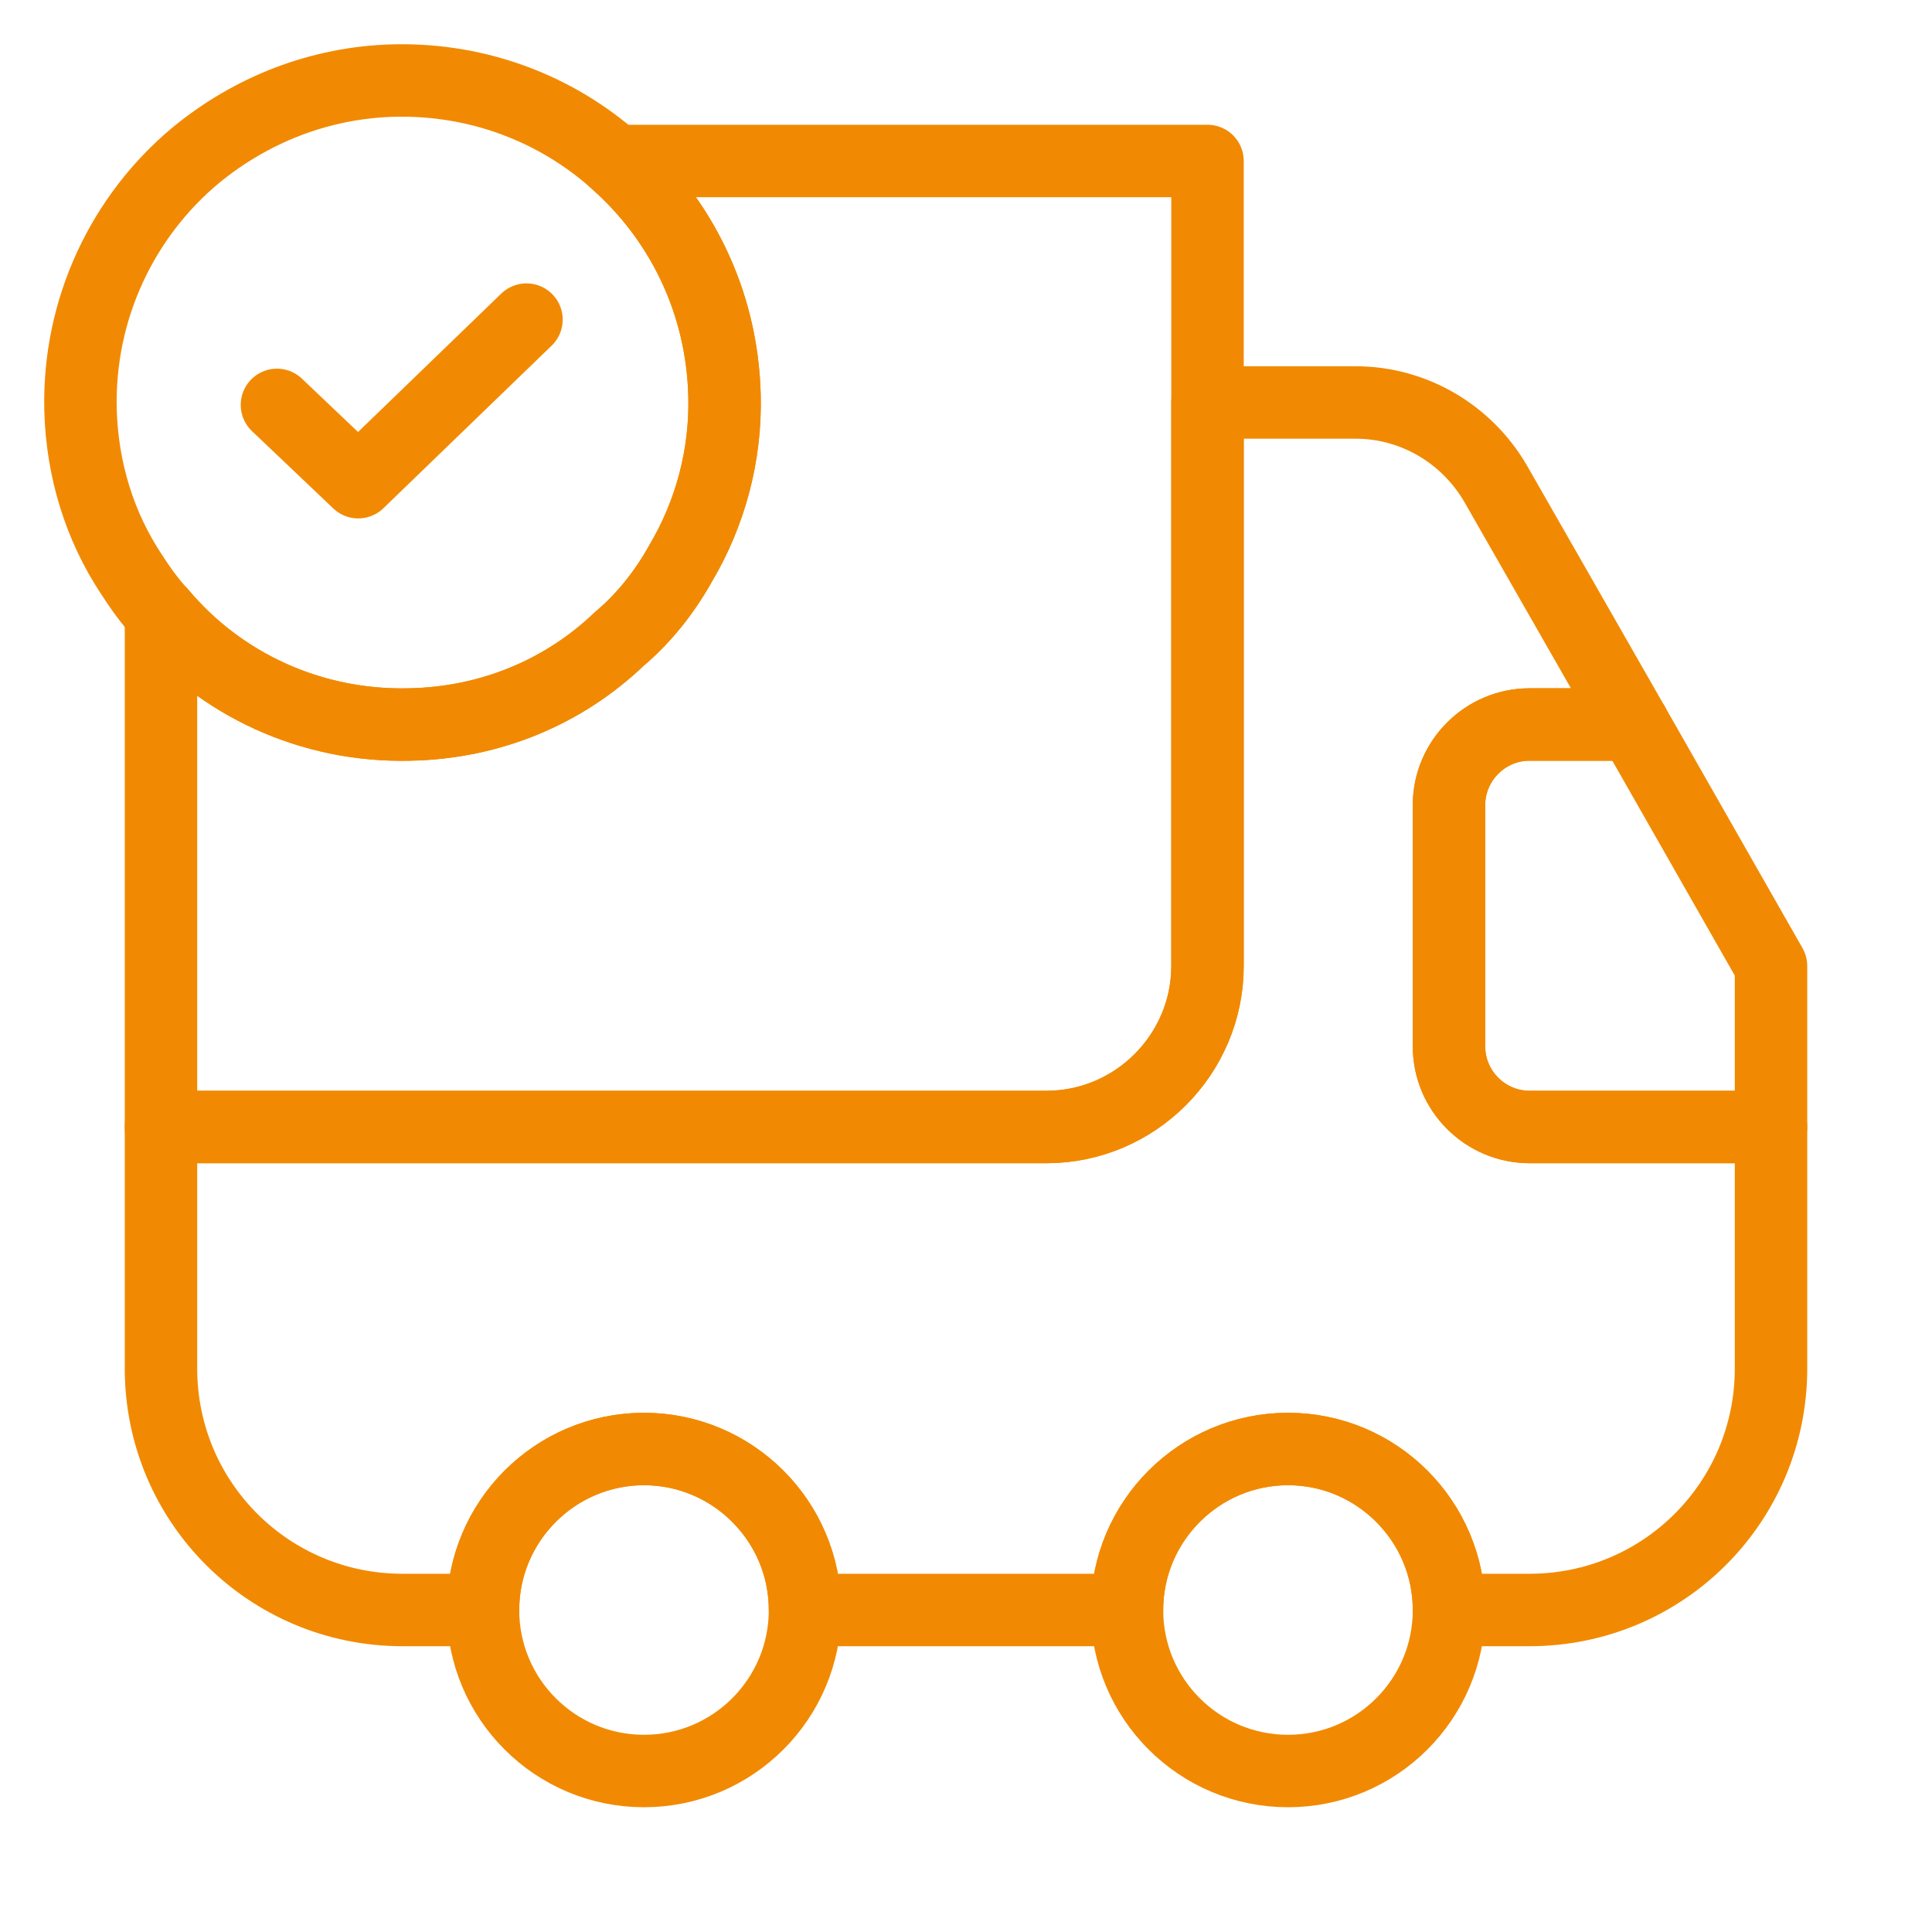
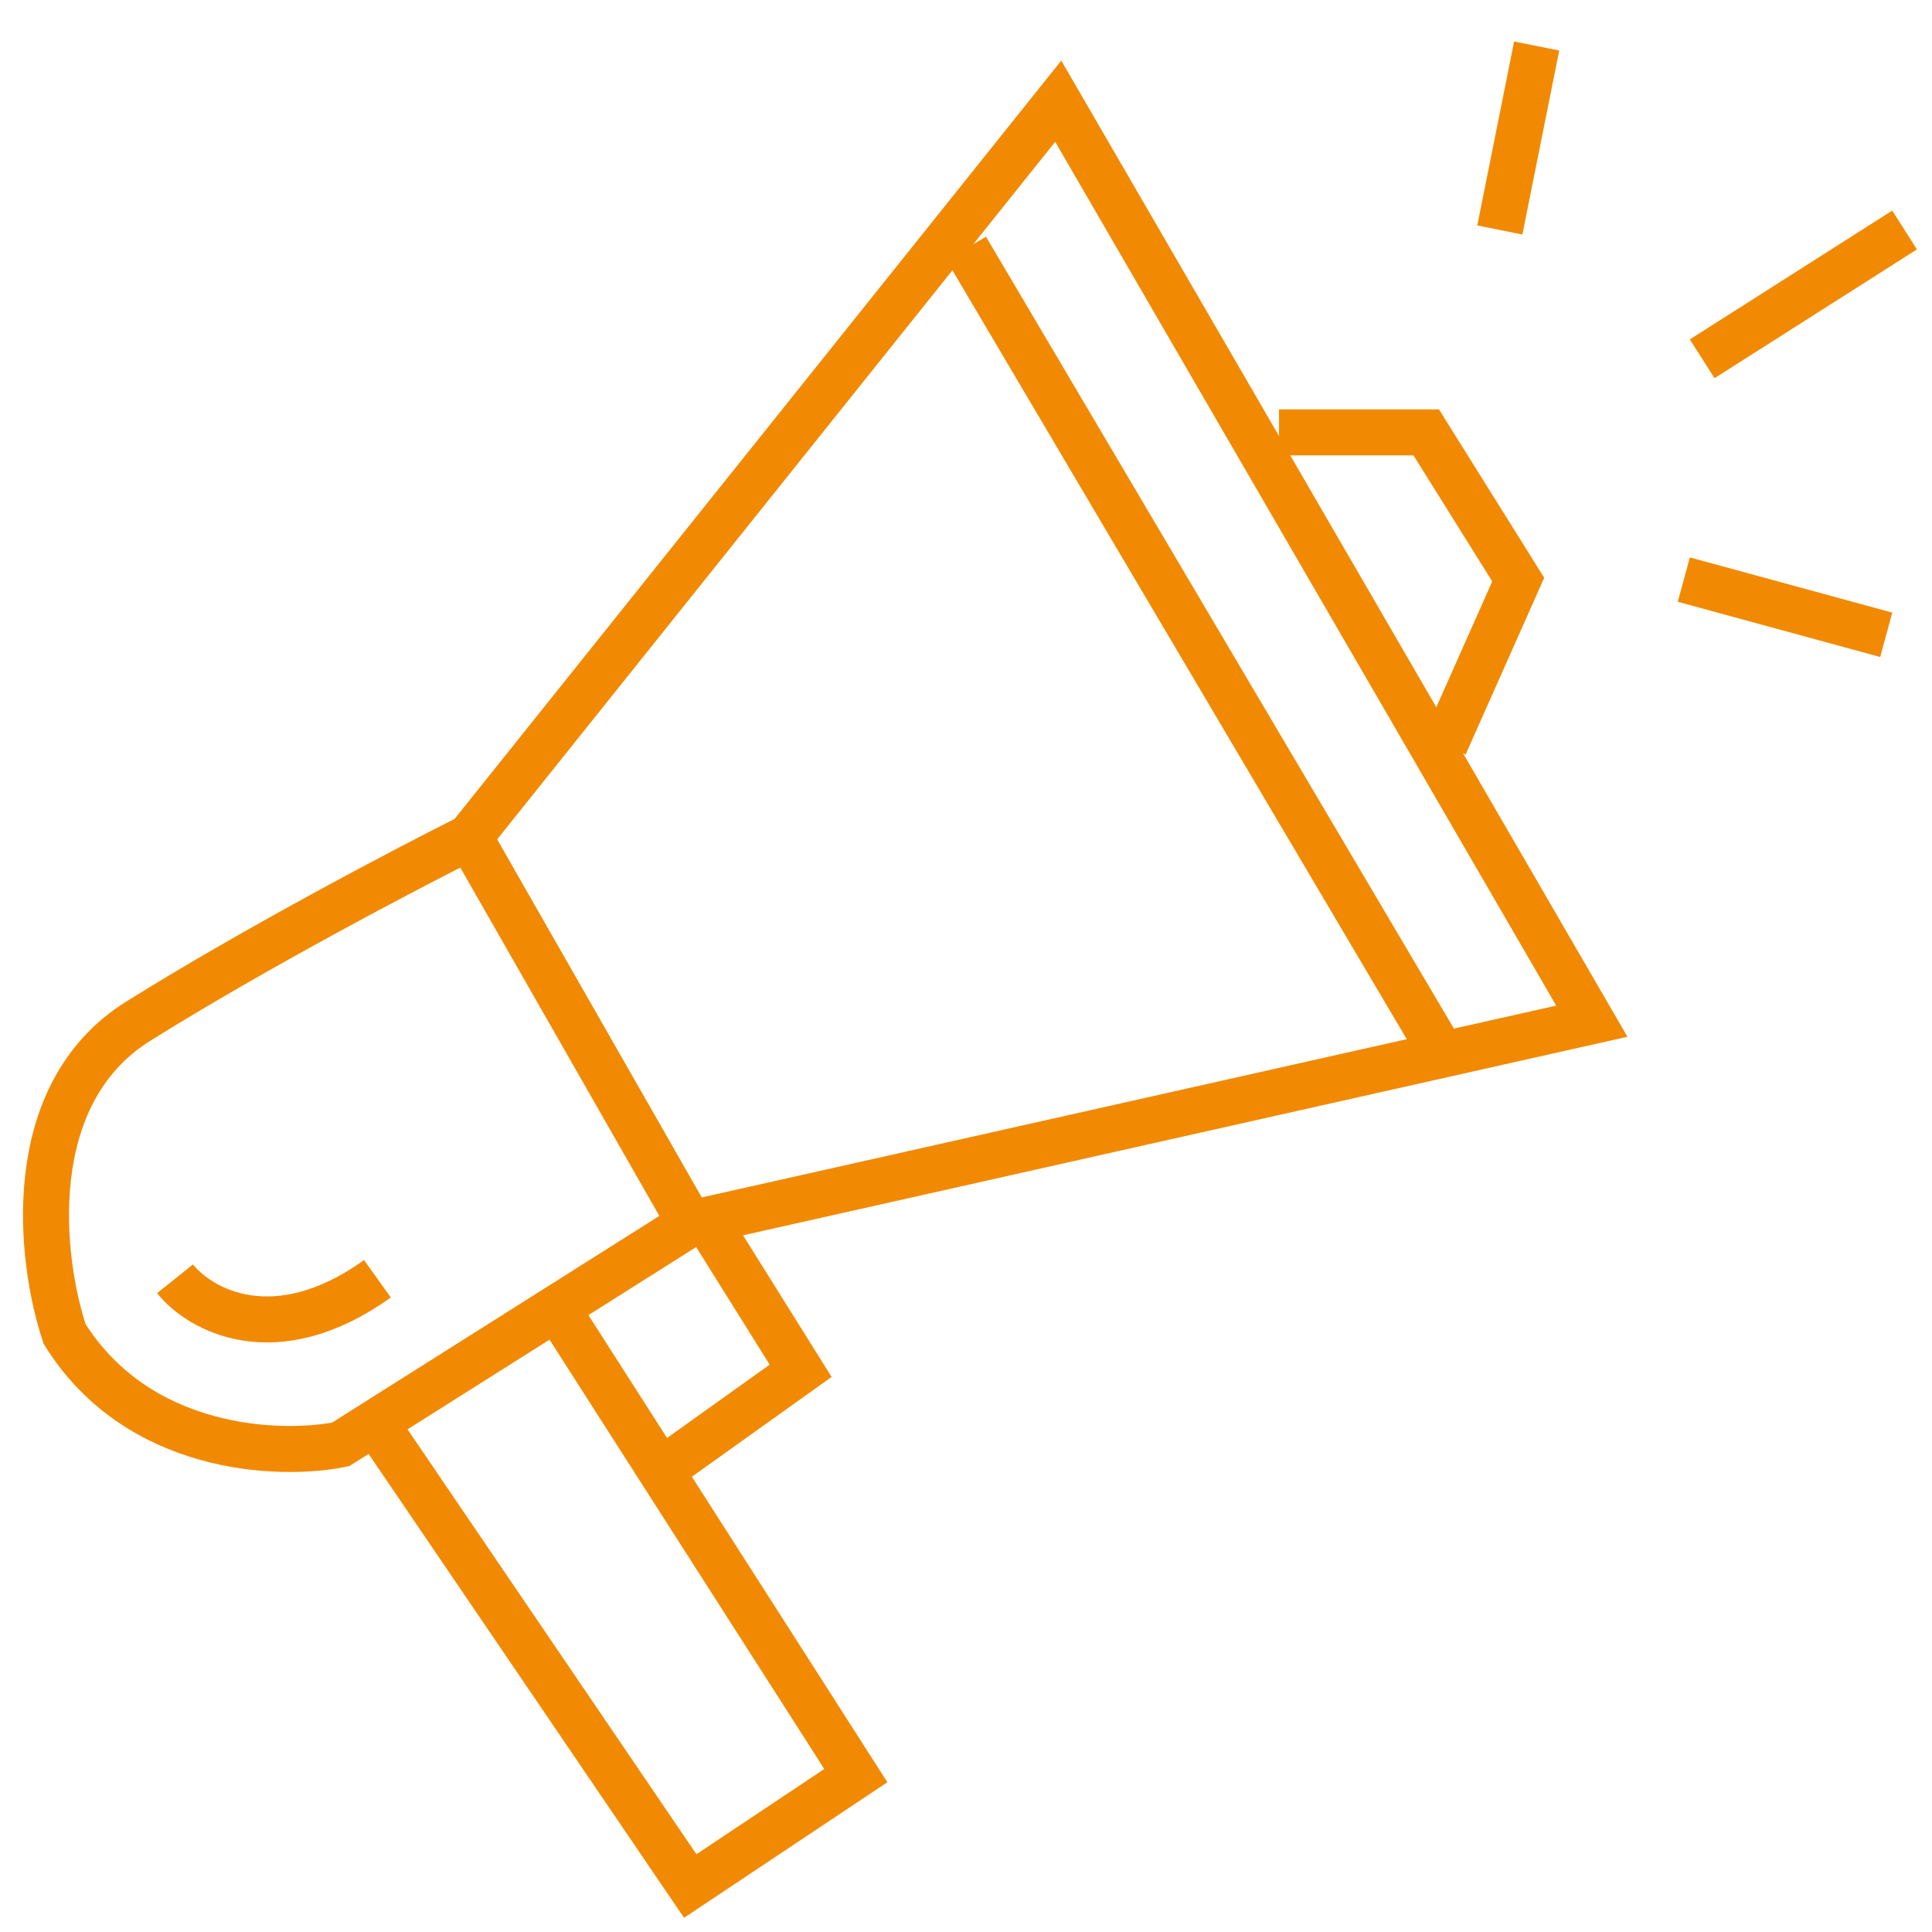
- <svg xmlns="http://www.w3.org/2000/svg" width="40" height="40" viewBox="0 0 40 40" fill="none">
-   <path d="M25 3.333V20C25 21.833 23.5 23.333 21.667 23.333H3.333V12.7C4.55 14.15 6.417 15.05 8.483 15C10.167 14.967 11.683 14.317 12.817 13.233C13.333 12.8 13.767 12.25 14.1 11.65C14.7 10.633 15.033 9.433 15 8.183C14.95 6.233 14.083 4.517 12.733 3.333H25Z" stroke="#F18A02" stroke-width="1.5" stroke-linecap="round" stroke-linejoin="round" />
-   <path d="M36.667 23.333V28.333C36.667 31.1 34.433 33.333 31.667 33.333H30C30 31.5 28.5 30 26.667 30C24.833 30 23.333 31.5 23.333 33.333H16.667C16.667 31.5 15.167 30 13.333 30C11.5 30 10 31.5 10 33.333H8.333C5.567 33.333 3.333 31.1 3.333 28.333V23.333H21.667C23.5 23.333 25 21.833 25 20V8.333H28.067C29.267 8.333 30.367 8.983 30.967 10.017L33.817 15H31.667C30.75 15 30 15.75 30 16.667V21.667C30 22.583 30.75 23.333 31.667 23.333H36.667Z" stroke="#F18A02" stroke-width="1.5" stroke-linecap="round" stroke-linejoin="round" />
-   <path d="M13.333 36.667C15.174 36.667 16.667 35.174 16.667 33.333C16.667 31.492 15.174 30 13.333 30C11.492 30 10 31.492 10 33.333C10 35.174 11.492 36.667 13.333 36.667Z" stroke="#F18A02" stroke-width="1.5" stroke-linecap="round" stroke-linejoin="round" />
-   <path d="M26.667 36.667C28.508 36.667 30 35.174 30 33.333C30 31.492 28.508 30 26.667 30C24.826 30 23.333 31.492 23.333 33.333C23.333 35.174 24.826 36.667 26.667 36.667Z" stroke="#F18A02" stroke-width="1.5" stroke-linecap="round" stroke-linejoin="round" />
-   <path d="M36.667 20V23.333H31.667C30.75 23.333 30 22.583 30 21.667V16.667C30 15.75 30.75 15 31.667 15H33.817L36.667 20Z" stroke="#F18A02" stroke-width="1.5" stroke-linecap="round" stroke-linejoin="round" />
-   <path d="M15 8.183C15.033 9.433 14.7 10.633 14.1 11.65C13.767 12.25 13.333 12.8 12.817 13.233C11.683 14.317 10.167 14.967 8.483 15C6.417 15.05 4.55 14.15 3.333 12.7C3.1 12.45 2.9 12.167 2.717 11.883C2.067 10.9 1.7 9.733 1.667 8.483C1.617 6.383 2.55 4.467 4.05 3.217C5.183 2.283 6.617 1.7 8.183 1.667C9.933 1.633 11.533 2.267 12.733 3.333C14.083 4.517 14.95 6.233 15 8.183Z" stroke="#F18A02" stroke-width="1.5" stroke-miterlimit="10" stroke-linecap="round" stroke-linejoin="round" />
-   <path d="M5.734 8.383L7.417 9.983L10.9 6.617" stroke="#F18A02" stroke-width="1.5" stroke-linecap="round" stroke-linejoin="round" />
+ <svg xmlns="http://www.w3.org/2000/svg" width="42" height="42" viewBox="0 0 42 42" fill="none">
+   <path d="M3.005 22.2C0.445 23.8 0.871 27.4 1.405 29C3.004 31.56 6.071 31.667 7.405 31.4L15.005 26.6L34.605 22.2L23.005 2.2L10.205 18.2C8.871 18.867 5.565 20.6 3.005 22.2Z" stroke="#F18A02" />
+   <path d="M10.205 18.2L15.005 26.6" stroke="#F18A02" />
+   <path d="M27.805 9.4H31.005L33.005 12.6L31.404 16.2" stroke="#F18A02" />
+   <path d="M3.805 27.8C4.338 28.467 5.965 29.4 8.205 27.8" stroke="#F18A02" />
+   <path d="M8.205 31L15.005 41L18.605 38.6L12.205 28.6" stroke="#F18A02" />
+   <path d="M15.405 26.6L17.405 29.8L14.605 31.8" stroke="#F18A02" />
+   <path d="M33.406 1L32.605 5" stroke="#F18A02" />
+   <path d="M41.404 5L37.004 7.8" stroke="#F18A02" />
+   <path d="M36.605 12.6L41.005 13.8" stroke="#F18A02" />
+   <path d="M21.004 5.4L31.404 23" stroke="#F18A02" />
</svg>
